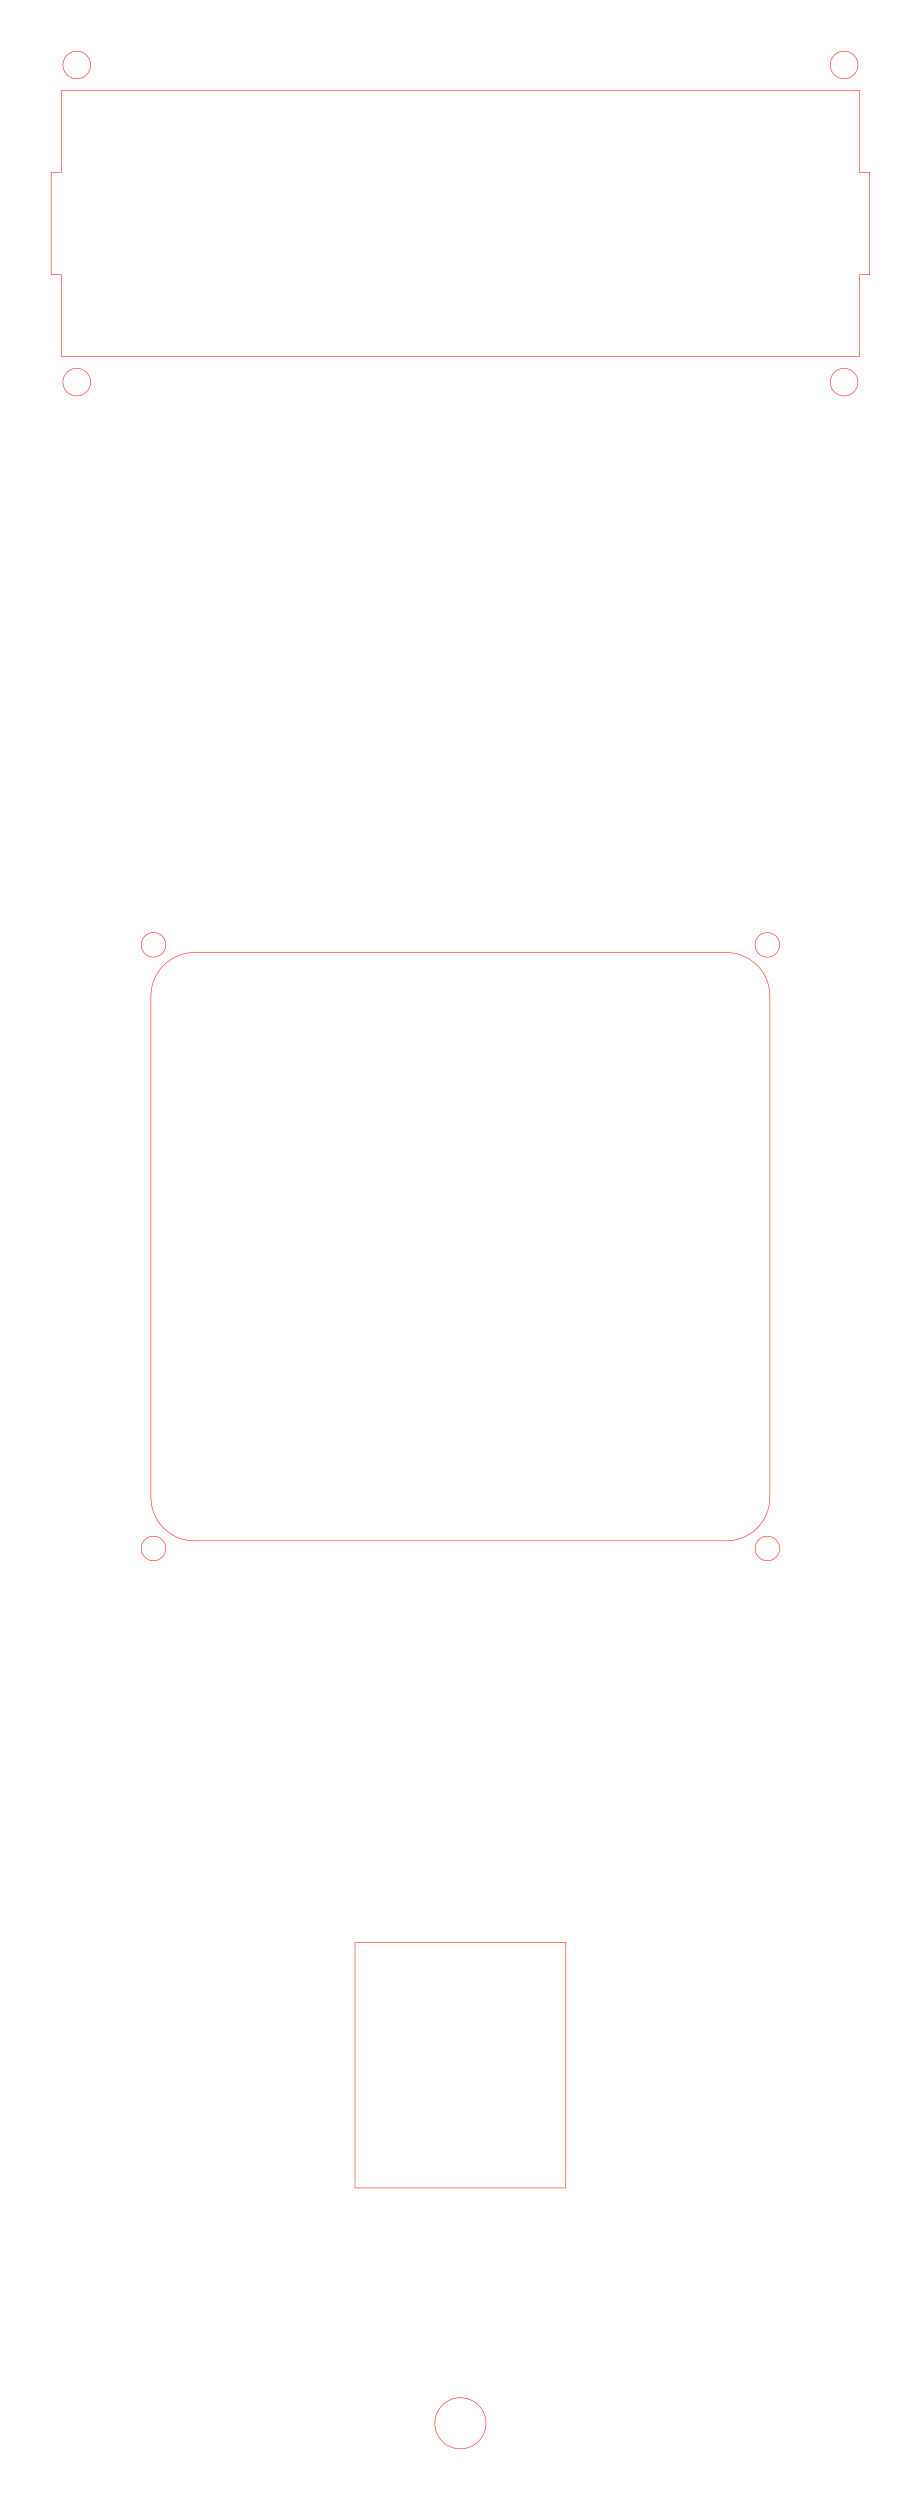
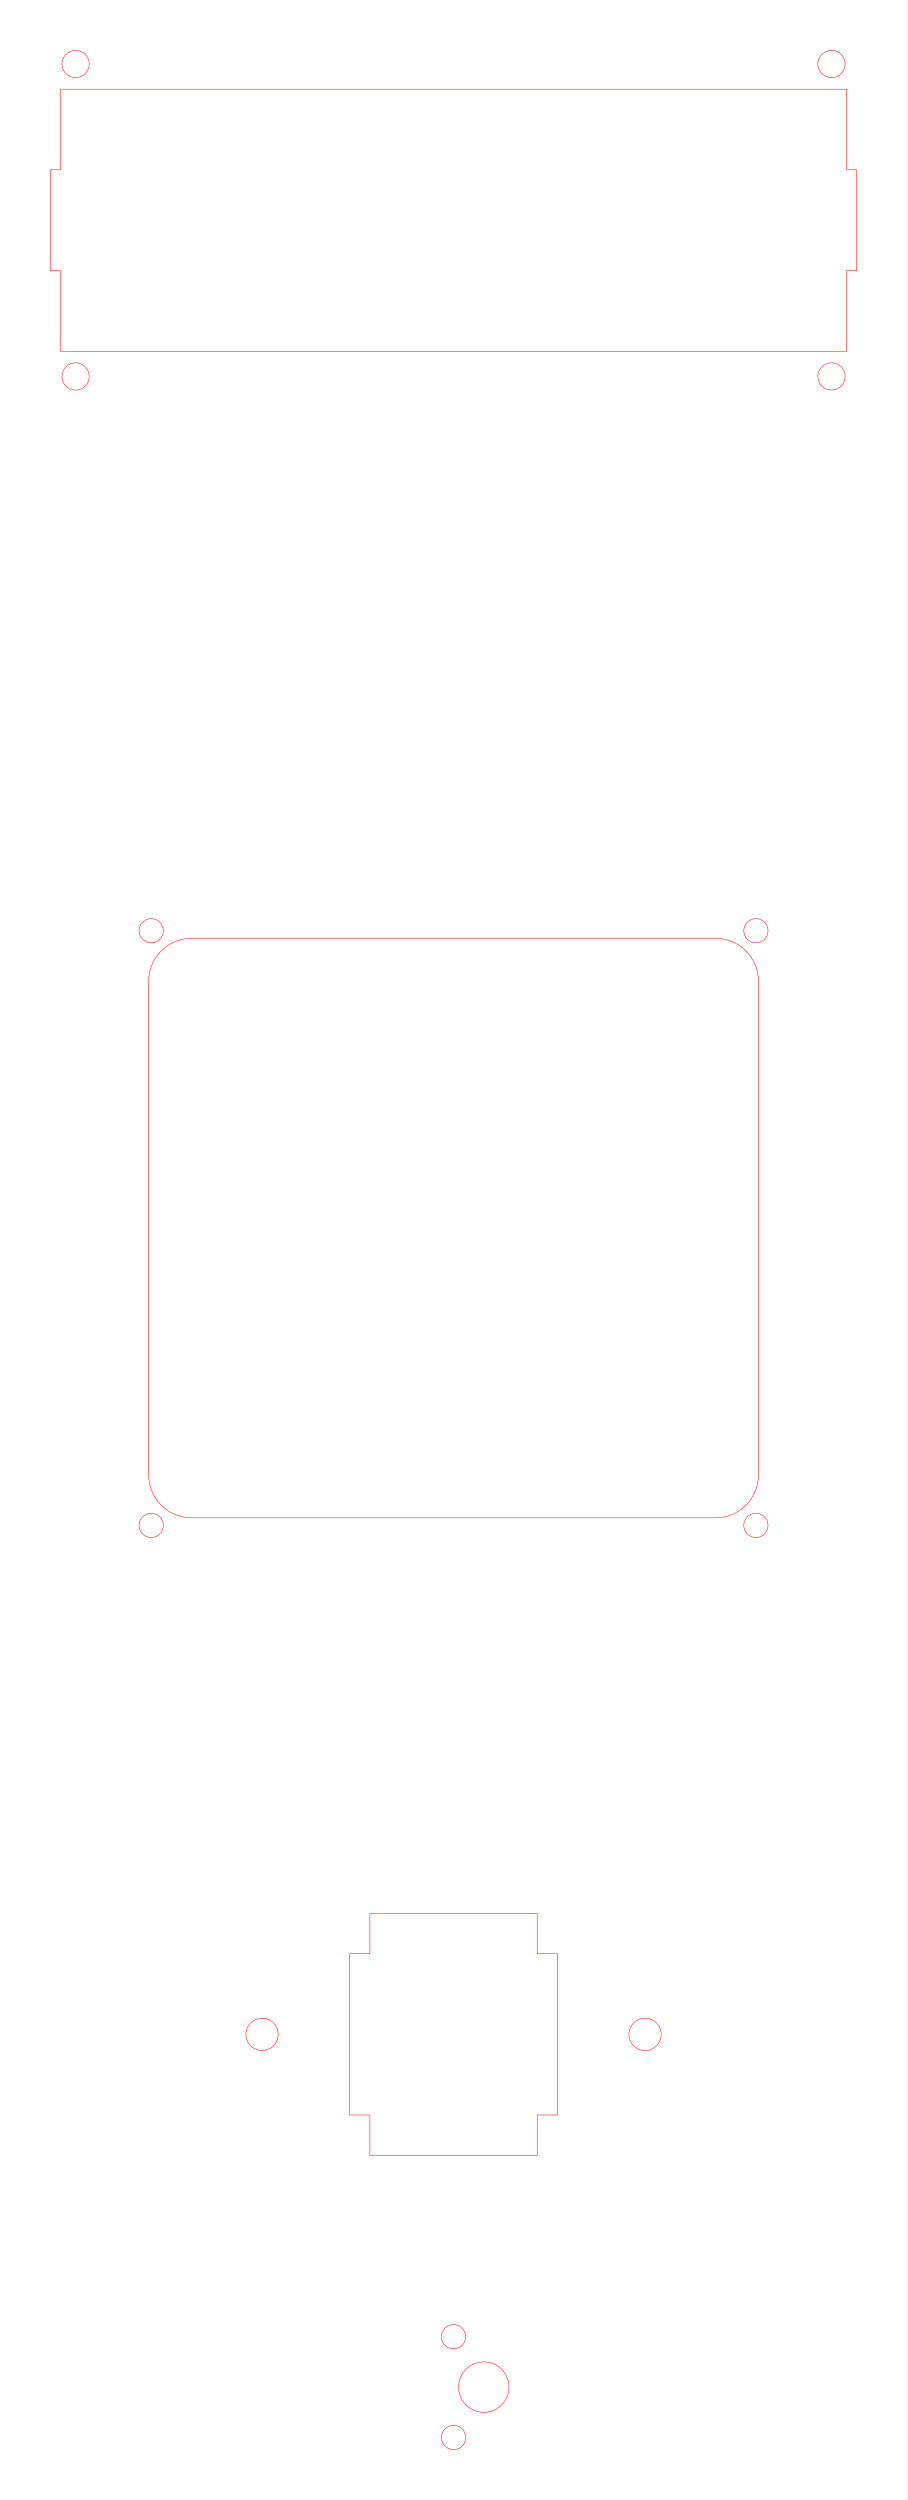
- <svg xmlns="http://www.w3.org/2000/svg" width="90mm" height="244.35mm" viewBox="0 0 90 244.35">
+ <svg xmlns="http://www.w3.org/2000/svg" width="90mm" height="248.05mm" viewBox="0 0 90 248.05">
  <rect width="100%" height="100%" fill="#ffffff" />
  <g fill="none" stroke="#ff0000" stroke-width="0.05">
    <path d="M 6,34.85 L 84,34.85 L 84,26.85 L 85,26.85 L 85,16.85 L 84,16.85 L 84,8.85 L 6,8.85 L 6,16.85 L 5,16.85 L 5,26.85 L 6,26.85 Z" />
    <path d="M 8.85,37.35 L 8.845,37.232 L 8.829,37.116 L 8.804,37.001 L 8.769,36.888 L 8.723,36.779 L 8.669,36.675 L 8.606,36.576 L 8.534,36.482 L 8.455,36.395 L 8.368,36.316 L 8.274,36.244 L 8.175,36.181 L 8.07,36.127 L 7.962,36.081 L 7.849,36.046 L 7.734,36.02 L 7.618,36.005 L 7.5,36 L 7.382,36.005 L 7.266,36.02 L 7.151,36.046 L 7.038,36.081 L 6.929,36.127 L 6.825,36.181 L 6.726,36.244 L 6.632,36.316 L 6.545,36.395 L 6.466,36.482 L 6.394,36.576 L 6.331,36.675 L 6.277,36.779 L 6.231,36.888 L 6.196,37.001 L 6.17,37.116 L 6.155,37.232 L 6.15,37.35 L 6.155,37.468 L 6.17,37.584 L 6.196,37.699 L 6.231,37.812 L 6.277,37.92 L 6.331,38.025 L 6.394,38.124 L 6.466,38.218 L 6.545,38.305 L 6.632,38.384 L 6.726,38.456 L 6.825,38.519 L 6.929,38.574 L 7.038,38.619 L 7.151,38.654 L 7.266,38.679 L 7.382,38.695 L 7.5,38.7 L 7.618,38.695 L 7.734,38.679 L 7.849,38.654 L 7.962,38.619 L 8.07,38.574 L 8.175,38.519 L 8.274,38.456 L 8.368,38.384 L 8.455,38.305 L 8.534,38.218 L 8.606,38.124 L 8.669,38.025 L 8.723,37.92 L 8.769,37.812 L 8.804,37.699 L 8.829,37.584 L 8.845,37.468 Z" />
    <path d="M 8.85,6.35 L 8.845,6.232 L 8.829,6.116 L 8.804,6.001 L 8.769,5.888 L 8.723,5.779 L 8.669,5.675 L 8.606,5.576 L 8.534,5.482 L 8.455,5.395 L 8.368,5.316 L 8.274,5.244 L 8.175,5.181 L 8.07,5.127 L 7.962,5.081 L 7.849,5.046 L 7.734,5.021 L 7.618,5.005 L 7.5,5 L 7.382,5.005 L 7.266,5.021 L 7.151,5.046 L 7.038,5.081 L 6.929,5.127 L 6.825,5.181 L 6.726,5.244 L 6.632,5.316 L 6.545,5.395 L 6.466,5.482 L 6.394,5.576 L 6.331,5.675 L 6.277,5.779 L 6.231,5.888 L 6.196,6.001 L 6.17,6.116 L 6.155,6.232 L 6.15,6.35 L 6.155,6.468 L 6.17,6.584 L 6.196,6.699 L 6.231,6.812 L 6.277,6.92 L 6.331,7.025 L 6.394,7.124 L 6.466,7.218 L 6.545,7.305 L 6.632,7.384 L 6.726,7.456 L 6.825,7.519 L 6.929,7.574 L 7.038,7.619 L 7.151,7.654 L 7.266,7.679 L 7.382,7.695 L 7.5,7.7 L 7.618,7.695 L 7.734,7.679 L 7.849,7.654 L 7.962,7.619 L 8.07,7.574 L 8.175,7.519 L 8.274,7.456 L 8.368,7.384 L 8.455,7.305 L 8.534,7.218 L 8.606,7.124 L 8.669,7.025 L 8.723,6.92 L 8.769,6.812 L 8.804,6.699 L 8.829,6.584 L 8.845,6.468 Z" />
    <path d="M 83.85,37.35 L 83.845,37.232 L 83.829,37.116 L 83.804,37.001 L 83.769,36.888 L 83.724,36.779 L 83.669,36.675 L 83.606,36.576 L 83.534,36.482 L 83.455,36.395 L 83.368,36.316 L 83.274,36.244 L 83.175,36.181 L 83.07,36.127 L 82.962,36.081 L 82.849,36.046 L 82.734,36.02 L 82.618,36.005 L 82.5,36 L 82.382,36.005 L 82.266,36.02 L 82.151,36.046 L 82.038,36.081 L 81.93,36.127 L 81.825,36.181 L 81.726,36.244 L 81.632,36.316 L 81.545,36.395 L 81.466,36.482 L 81.394,36.576 L 81.331,36.675 L 81.276,36.779 L 81.231,36.888 L 81.196,37.001 L 81.171,37.116 L 81.155,37.232 L 81.15,37.35 L 81.155,37.468 L 81.171,37.584 L 81.196,37.699 L 81.231,37.812 L 81.276,37.92 L 81.331,38.025 L 81.394,38.124 L 81.466,38.218 L 81.545,38.305 L 81.632,38.384 L 81.726,38.456 L 81.825,38.519 L 81.93,38.574 L 82.038,38.619 L 82.151,38.654 L 82.266,38.679 L 82.382,38.695 L 82.5,38.7 L 82.618,38.695 L 82.734,38.679 L 82.849,38.654 L 82.962,38.619 L 83.07,38.574 L 83.175,38.519 L 83.274,38.456 L 83.368,38.384 L 83.455,38.305 L 83.534,38.218 L 83.606,38.124 L 83.669,38.025 L 83.724,37.92 L 83.769,37.812 L 83.804,37.699 L 83.829,37.584 L 83.845,37.468 Z" />
    <path d="M 83.85,6.35 L 83.845,6.232 L 83.829,6.116 L 83.804,6.001 L 83.769,5.888 L 83.724,5.779 L 83.669,5.675 L 83.606,5.576 L 83.534,5.482 L 83.455,5.395 L 83.368,5.316 L 83.274,5.244 L 83.175,5.181 L 83.07,5.127 L 82.962,5.081 L 82.849,5.046 L 82.734,5.021 L 82.618,5.005 L 82.5,5 L 82.382,5.005 L 82.266,5.021 L 82.151,5.046 L 82.038,5.081 L 81.93,5.127 L 81.825,5.181 L 81.726,5.244 L 81.632,5.316 L 81.545,5.395 L 81.466,5.482 L 81.394,5.576 L 81.331,5.675 L 81.276,5.779 L 81.231,5.888 L 81.196,6.001 L 81.171,6.116 L 81.155,6.232 L 81.15,6.35 L 81.155,6.468 L 81.171,6.584 L 81.196,6.699 L 81.231,6.812 L 81.276,6.92 L 81.331,7.025 L 81.394,7.124 L 81.466,7.218 L 81.545,7.305 L 81.632,7.384 L 81.726,7.456 L 81.825,7.519 L 81.93,7.574 L 82.038,7.619 L 82.151,7.654 L 82.266,7.679 L 82.382,7.695 L 82.5,7.7 L 82.618,7.695 L 82.734,7.679 L 82.849,7.654 L 82.962,7.619 L 83.07,7.574 L 83.175,7.519 L 83.274,7.456 L 83.368,7.384 L 83.455,7.305 L 83.534,7.218 L 83.606,7.124 L 83.669,7.025 L 83.724,6.92 L 83.769,6.812 L 83.804,6.699 L 83.829,6.584 L 83.845,6.468 Z" />
    <path d="M 71,150.6 L 71.476,150.573 L 71.946,150.493 L 72.404,150.362 L 72.844,150.179 L 73.261,149.949 L 73.65,149.673 L 74.005,149.355 L 74.323,149 L 74.599,148.611 L 74.829,148.194 L 75.011,147.754 L 75.143,147.296 L 75.223,146.826 L 75.25,146.35 L 75.25,97.35 L 75.223,96.874 L 75.143,96.404 L 75.011,95.946 L 74.829,95.506 L 74.599,95.089 L 74.323,94.7 L 74.005,94.345 L 73.65,94.027 L 73.261,93.751 L 72.844,93.521 L 72.404,93.338 L 71.946,93.207 L 71.476,93.127 L 71,93.1 L 19,93.1 L 18.524,93.127 L 18.054,93.207 L 17.596,93.338 L 17.156,93.521 L 16.739,93.751 L 16.35,94.027 L 15.995,94.345 L 15.677,94.7 L 15.401,95.089 L 15.171,95.506 L 14.989,95.946 L 14.857,96.404 L 14.777,96.874 L 14.75,97.35 L 14.75,146.35 L 14.777,146.826 L 14.857,147.296 L 14.989,147.754 L 15.171,148.194 L 15.401,148.611 L 15.677,149 L 15.995,149.355 L 16.35,149.673 L 16.739,149.949 L 17.156,150.179 L 17.596,150.362 L 18.054,150.493 L 18.524,150.573 L 19,150.6 Z" />
    <path d="M 16.2,151.35 L 16.195,151.245 L 16.182,151.142 L 16.159,151.039 L 16.128,150.94 L 16.088,150.843 L 16.039,150.75 L 15.983,150.662 L 15.919,150.579 L 15.848,150.501 L 15.771,150.431 L 15.688,150.367 L 15.6,150.311 L 15.507,150.262 L 15.41,150.222 L 15.311,150.191 L 15.208,150.168 L 15.105,150.155 L 15,150.15 L 14.895,150.155 L 14.792,150.168 L 14.689,150.191 L 14.59,150.222 L 14.493,150.262 L 14.4,150.311 L 14.312,150.367 L 14.229,150.431 L 14.152,150.501 L 14.081,150.579 L 14.017,150.662 L 13.961,150.75 L 13.912,150.843 L 13.872,150.94 L 13.841,151.039 L 13.818,151.142 L 13.805,151.245 L 13.8,151.35 L 13.805,151.455 L 13.818,151.558 L 13.841,151.661 L 13.872,151.76 L 13.912,151.857 L 13.961,151.95 L 14.017,152.038 L 14.081,152.121 L 14.152,152.198 L 14.229,152.269 L 14.312,152.333 L 14.4,152.389 L 14.493,152.438 L 14.59,152.478 L 14.689,152.509 L 14.792,152.532 L 14.895,152.545 L 15,152.55 L 15.105,152.545 L 15.208,152.532 L 15.311,152.509 L 15.41,152.478 L 15.507,152.438 L 15.6,152.389 L 15.688,152.333 L 15.771,152.269 L 15.848,152.198 L 15.919,152.121 L 15.983,152.038 L 16.039,151.95 L 16.088,151.857 L 16.128,151.76 L 16.159,151.661 L 16.182,151.558 L 16.195,151.455 Z" />
    <path d="M 16.2,92.35 L 16.195,92.245 L 16.182,92.142 L 16.159,92.039 L 16.128,91.94 L 16.088,91.843 L 16.039,91.75 L 15.983,91.662 L 15.919,91.579 L 15.848,91.501 L 15.771,91.431 L 15.688,91.367 L 15.6,91.311 L 15.507,91.262 L 15.41,91.222 L 15.311,91.191 L 15.208,91.168 L 15.105,91.155 L 15,91.15 L 14.895,91.155 L 14.792,91.168 L 14.689,91.191 L 14.59,91.222 L 14.493,91.262 L 14.4,91.311 L 14.312,91.367 L 14.229,91.431 L 14.152,91.501 L 14.081,91.579 L 14.017,91.662 L 13.961,91.75 L 13.912,91.843 L 13.872,91.94 L 13.841,92.039 L 13.818,92.142 L 13.805,92.245 L 13.8,92.35 L 13.805,92.455 L 13.818,92.558 L 13.841,92.661 L 13.872,92.76 L 13.912,92.857 L 13.961,92.95 L 14.017,93.038 L 14.081,93.121 L 14.152,93.198 L 14.229,93.269 L 14.312,93.333 L 14.4,93.389 L 14.493,93.438 L 14.59,93.478 L 14.689,93.509 L 14.792,93.532 L 14.895,93.545 L 15,93.55 L 15.105,93.545 L 15.208,93.532 L 15.311,93.509 L 15.41,93.478 L 15.507,93.438 L 15.6,93.389 L 15.688,93.333 L 15.771,93.269 L 15.848,93.198 L 15.919,93.121 L 15.983,93.038 L 16.039,92.95 L 16.088,92.857 L 16.128,92.76 L 16.159,92.661 L 16.182,92.558 L 16.195,92.455 Z" />
    <path d="M 76.2,151.35 L 76.195,151.245 L 76.182,151.142 L 76.159,151.039 L 76.128,150.94 L 76.088,150.843 L 76.039,150.75 L 75.983,150.662 L 75.919,150.579 L 75.849,150.501 L 75.771,150.431 L 75.688,150.367 L 75.6,150.311 L 75.507,150.262 L 75.41,150.222 L 75.311,150.191 L 75.208,150.168 L 75.105,150.155 L 75,150.15 L 74.895,150.155 L 74.792,150.168 L 74.689,150.191 L 74.59,150.222 L 74.493,150.262 L 74.4,150.311 L 74.312,150.367 L 74.229,150.431 L 74.151,150.501 L 74.081,150.579 L 74.017,150.662 L 73.961,150.75 L 73.912,150.843 L 73.872,150.94 L 73.841,151.039 L 73.818,151.142 L 73.805,151.245 L 73.8,151.35 L 73.805,151.455 L 73.818,151.558 L 73.841,151.661 L 73.872,151.76 L 73.912,151.857 L 73.961,151.95 L 74.017,152.038 L 74.081,152.121 L 74.151,152.198 L 74.229,152.269 L 74.312,152.333 L 74.4,152.389 L 74.493,152.438 L 74.59,152.478 L 74.689,152.509 L 74.792,152.532 L 74.895,152.545 L 75,152.55 L 75.105,152.545 L 75.208,152.532 L 75.311,152.509 L 75.41,152.478 L 75.507,152.438 L 75.6,152.389 L 75.688,152.333 L 75.771,152.269 L 75.849,152.198 L 75.919,152.121 L 75.983,152.038 L 76.039,151.95 L 76.088,151.857 L 76.128,151.76 L 76.159,151.661 L 76.182,151.558 L 76.195,151.455 Z" />
    <path d="M 76.2,92.35 L 76.195,92.245 L 76.182,92.142 L 76.159,92.039 L 76.128,91.94 L 76.088,91.843 L 76.039,91.75 L 75.983,91.662 L 75.919,91.579 L 75.849,91.501 L 75.771,91.431 L 75.688,91.367 L 75.6,91.311 L 75.507,91.262 L 75.41,91.222 L 75.311,91.191 L 75.208,91.168 L 75.105,91.155 L 75,91.15 L 74.895,91.155 L 74.792,91.168 L 74.689,91.191 L 74.59,91.222 L 74.493,91.262 L 74.4,91.311 L 74.312,91.367 L 74.229,91.431 L 74.151,91.501 L 74.081,91.579 L 74.017,91.662 L 73.961,91.75 L 73.912,91.843 L 73.872,91.94 L 73.841,92.039 L 73.818,92.142 L 73.805,92.245 L 73.8,92.35 L 73.805,92.455 L 73.818,92.558 L 73.841,92.661 L 73.872,92.76 L 73.912,92.857 L 73.961,92.95 L 74.017,93.038 L 74.081,93.121 L 74.151,93.198 L 74.229,93.269 L 74.312,93.333 L 74.4,93.389 L 74.493,93.438 L 74.59,93.478 L 74.689,93.509 L 74.792,93.532 L 74.895,93.545 L 75,93.55 L 75.105,93.545 L 75.208,93.532 L 75.311,93.509 L 75.41,93.478 L 75.507,93.438 L 75.6,93.389 L 75.688,93.333 L 75.771,93.269 L 75.849,93.198 L 75.919,93.121 L 75.983,93.038 L 76.039,92.95 L 76.088,92.857 L 76.128,92.76 L 76.159,92.661 L 76.182,92.558 L 76.195,92.455 Z" />
-     <path d="M 34.7,213.85 L 55.3,213.85 L 55.3,189.85 L 34.7,189.85 Z" />
-     <path d="M 47.5,236.85 L 47.49,236.632 L 47.462,236.416 L 47.415,236.203 L 47.349,235.995 L 47.266,235.793 L 47.165,235.6 L 47.048,235.416 L 46.915,235.243 L 46.768,235.082 L 46.607,234.935 L 46.434,234.802 L 46.25,234.685 L 46.056,234.584 L 45.855,234.501 L 45.647,234.435 L 45.434,234.388 L 45.218,234.359 L 45,234.35 L 44.782,234.359 L 44.566,234.388 L 44.353,234.435 L 44.145,234.501 L 43.944,234.584 L 43.75,234.685 L 43.566,234.802 L 43.393,234.935 L 43.232,235.082 L 43.085,235.243 L 42.952,235.416 L 42.835,235.6 L 42.734,235.793 L 42.651,235.995 L 42.585,236.203 L 42.538,236.416 L 42.51,236.632 L 42.5,236.85 L 42.51,237.068 L 42.538,237.284 L 42.585,237.497 L 42.651,237.705 L 42.734,237.906 L 42.835,238.1 L 42.952,238.284 L 43.085,238.457 L 43.232,238.618 L 43.393,238.765 L 43.566,238.898 L 43.75,239.015 L 43.944,239.116 L 44.145,239.199 L 44.353,239.265 L 44.566,239.312 L 44.782,239.34 L 45,239.35 L 45.218,239.34 L 45.434,239.312 L 45.647,239.265 L 45.855,239.199 L 46.056,239.116 L 46.25,239.015 L 46.434,238.898 L 46.607,238.765 L 46.768,238.618 L 46.915,238.457 L 47.048,238.284 L 47.165,238.1 L 47.266,237.906 L 47.349,237.705 L 47.415,237.497 L 47.462,237.284 L 47.49,237.068 Z" />
+     <path d="M 36.7,213.85 L 53.3,213.85 L 53.3,209.85 L 55.3,209.85 L 55.3,193.85 L 53.3,193.85 L 53.3,189.85 L 36.7,189.85 L 36.7,193.85 L 34.7,193.85 L 34.7,209.85 L 36.7,209.85 Z" />
+     <path d="M 27.6,201.85 L 27.594,201.711 L 27.576,201.572 L 27.546,201.436 L 27.503,201.303 L 27.45,201.174 L 27.386,201.05 L 27.311,200.932 L 27.226,200.821 L 27.131,200.719 L 27.029,200.624 L 26.918,200.539 L 26.8,200.464 L 26.676,200.4 L 26.547,200.346 L 26.414,200.304 L 26.278,200.274 L 26.139,200.256 L 26,200.25 L 25.861,200.256 L 25.722,200.274 L 25.586,200.304 L 25.453,200.346 L 25.324,200.4 L 25.2,200.464 L 25.082,200.539 L 24.971,200.624 L 24.869,200.719 L 24.774,200.821 L 24.689,200.932 L 24.614,201.05 L 24.55,201.174 L 24.497,201.303 L 24.454,201.436 L 24.424,201.572 L 24.406,201.711 L 24.4,201.85 L 24.406,201.989 L 24.424,202.128 L 24.454,202.264 L 24.497,202.397 L 24.55,202.526 L 24.614,202.65 L 24.689,202.768 L 24.774,202.879 L 24.869,202.981 L 24.971,203.076 L 25.082,203.161 L 25.2,203.236 L 25.324,203.3 L 25.453,203.353 L 25.586,203.395 L 25.722,203.426 L 25.861,203.444 L 26,203.45 L 26.139,203.444 L 26.278,203.426 L 26.414,203.395 L 26.547,203.353 L 26.676,203.3 L 26.8,203.236 L 26.918,203.161 L 27.029,203.076 L 27.131,202.981 L 27.226,202.879 L 27.311,202.768 L 27.386,202.65 L 27.45,202.526 L 27.503,202.397 L 27.546,202.264 L 27.576,202.128 L 27.594,201.989 Z" />
+     <path d="M 65.6,201.85 L 65.594,201.711 L 65.576,201.572 L 65.546,201.436 L 65.504,201.303 L 65.45,201.174 L 65.386,201.05 L 65.311,200.932 L 65.226,200.821 L 65.131,200.719 L 65.028,200.624 L 64.918,200.539 L 64.8,200.464 L 64.676,200.4 L 64.547,200.346 L 64.414,200.304 L 64.278,200.274 L 64.139,200.256 L 64,200.25 L 63.861,200.256 L 63.722,200.274 L 63.586,200.304 L 63.453,200.346 L 63.324,200.4 L 63.2,200.464 L 63.082,200.539 L 62.971,200.624 L 62.869,200.719 L 62.774,200.821 L 62.689,200.932 L 62.614,201.05 L 62.55,201.174 L 62.496,201.303 L 62.455,201.436 L 62.424,201.572 L 62.406,201.711 L 62.4,201.85 L 62.406,201.989 L 62.424,202.128 L 62.455,202.264 L 62.496,202.397 L 62.55,202.526 L 62.614,202.65 L 62.689,202.768 L 62.774,202.879 L 62.869,202.981 L 62.971,203.076 L 63.082,203.161 L 63.2,203.236 L 63.324,203.3 L 63.453,203.353 L 63.586,203.395 L 63.722,203.426 L 63.861,203.444 L 64,203.45 L 64.139,203.444 L 64.278,203.426 L 64.414,203.395 L 64.547,203.353 L 64.676,203.3 L 64.8,203.236 L 64.918,203.161 L 65.028,203.076 L 65.131,202.981 L 65.226,202.879 L 65.311,202.768 L 65.386,202.65 L 65.45,202.526 L 65.504,202.397 L 65.546,202.264 L 65.576,202.128 L 65.594,201.989 Z" />
+     <path d="M 50.5,236.85 L 50.49,236.632 L 50.462,236.416 L 50.415,236.203 L 50.349,235.995 L 50.266,235.793 L 50.165,235.6 L 50.048,235.416 L 49.915,235.243 L 49.768,235.082 L 49.607,234.935 L 49.434,234.802 L 49.25,234.685 L 49.056,234.584 L 48.855,234.501 L 48.647,234.435 L 48.434,234.388 L 48.218,234.359 L 48,234.35 L 47.782,234.359 L 47.566,234.388 L 47.353,234.435 L 47.145,234.501 L 46.944,234.584 L 46.75,234.685 L 46.566,234.802 L 46.393,234.935 L 46.232,235.082 L 46.085,235.243 L 45.952,235.416 L 45.835,235.6 L 45.734,235.793 L 45.651,235.995 L 45.585,236.203 L 45.538,236.416 L 45.51,236.632 L 45.5,236.85 L 45.51,237.068 L 45.538,237.284 L 45.585,237.497 L 45.651,237.705 L 45.734,237.906 L 45.835,238.1 L 45.952,238.284 L 46.085,238.457 L 46.232,238.618 L 46.393,238.765 L 46.566,238.898 L 46.75,239.015 L 46.944,239.116 L 47.145,239.199 L 47.353,239.265 L 47.566,239.312 L 47.782,239.34 L 48,239.35 L 48.218,239.34 L 48.434,239.312 L 48.647,239.265 L 48.855,239.199 L 49.056,239.116 L 49.25,239.015 L 49.434,238.898 L 49.607,238.765 L 49.768,238.618 L 49.915,238.457 L 50.048,238.284 L 50.165,238.1 L 50.266,237.906 L 50.349,237.705 L 50.415,237.497 L 50.462,237.284 L 50.49,237.068 Z" />
+     <path d="M 46.2,241.85 L 46.195,241.745 L 46.182,241.642 L 46.159,241.539 L 46.128,241.44 L 46.088,241.343 L 46.039,241.25 L 45.983,241.162 L 45.919,241.079 L 45.849,241.001 L 45.771,240.931 L 45.688,240.867 L 45.6,240.811 L 45.507,240.762 L 45.41,240.722 L 45.311,240.691 L 45.208,240.668 L 45.105,240.655 L 45,240.65 L 44.895,240.655 L 44.792,240.668 L 44.689,240.691 L 44.59,240.722 L 44.493,240.762 L 44.4,240.811 L 44.312,240.867 L 44.229,240.931 L 44.151,241.001 L 44.081,241.079 L 44.017,241.162 L 43.961,241.25 L 43.912,241.343 L 43.872,241.44 L 43.841,241.539 L 43.818,241.642 L 43.805,241.745 L 43.8,241.85 L 43.805,241.955 L 43.818,242.058 L 43.841,242.161 L 43.872,242.26 L 43.912,242.357 L 43.961,242.45 L 44.017,242.538 L 44.081,242.621 L 44.151,242.698 L 44.229,242.769 L 44.312,242.833 L 44.4,242.889 L 44.493,242.938 L 44.59,242.978 L 44.689,243.009 L 44.792,243.032 L 44.895,243.045 L 45,243.05 L 45.105,243.045 L 45.208,243.032 L 45.311,243.009 L 45.41,242.978 L 45.507,242.938 L 45.6,242.889 L 45.688,242.833 L 45.771,242.769 L 45.849,242.698 L 45.919,242.621 L 45.983,242.538 L 46.039,242.45 L 46.088,242.357 L 46.128,242.26 L 46.159,242.161 L 46.182,242.058 L 46.195,241.955 Z" />
+     <path d="M 46.2,231.85 L 46.195,231.745 L 46.182,231.642 L 46.159,231.539 L 46.128,231.44 L 46.088,231.343 L 46.039,231.25 L 45.983,231.162 L 45.919,231.079 L 45.849,231.001 L 45.771,230.931 L 45.688,230.867 L 45.6,230.811 L 45.507,230.762 L 45.41,230.722 L 45.311,230.691 L 45.208,230.668 L 45.105,230.655 L 45,230.65 L 44.895,230.655 L 44.792,230.668 L 44.689,230.691 L 44.59,230.722 L 44.493,230.762 L 44.4,230.811 L 44.312,230.867 L 44.229,230.931 L 44.151,231.001 L 44.081,231.079 L 44.017,231.162 L 43.961,231.25 L 43.912,231.343 L 43.872,231.44 L 43.841,231.539 L 43.818,231.642 L 43.805,231.745 L 43.8,231.85 L 43.805,231.955 L 43.818,232.058 L 43.841,232.161 L 43.872,232.26 L 43.912,232.357 L 43.961,232.45 L 44.017,232.538 L 44.081,232.621 L 44.151,232.698 L 44.229,232.769 L 44.312,232.833 L 44.4,232.889 L 44.493,232.938 L 44.59,232.978 L 44.689,233.009 L 44.792,233.032 L 44.895,233.045 L 45,233.05 L 45.105,233.045 L 45.208,233.032 L 45.311,233.009 L 45.41,232.978 L 45.507,232.938 L 45.6,232.889 L 45.688,232.833 L 45.771,232.769 L 45.849,232.698 L 45.919,232.621 L 45.983,232.538 L 46.039,232.45 L 46.088,232.357 L 46.128,232.26 L 46.159,232.161 L 46.182,232.058 L 46.195,231.955 Z" />
  </g>
  <g fill="none" stroke="#9aa0a6" stroke-width="1.5" stroke-dasharray="14 9">
</g>
</svg>
